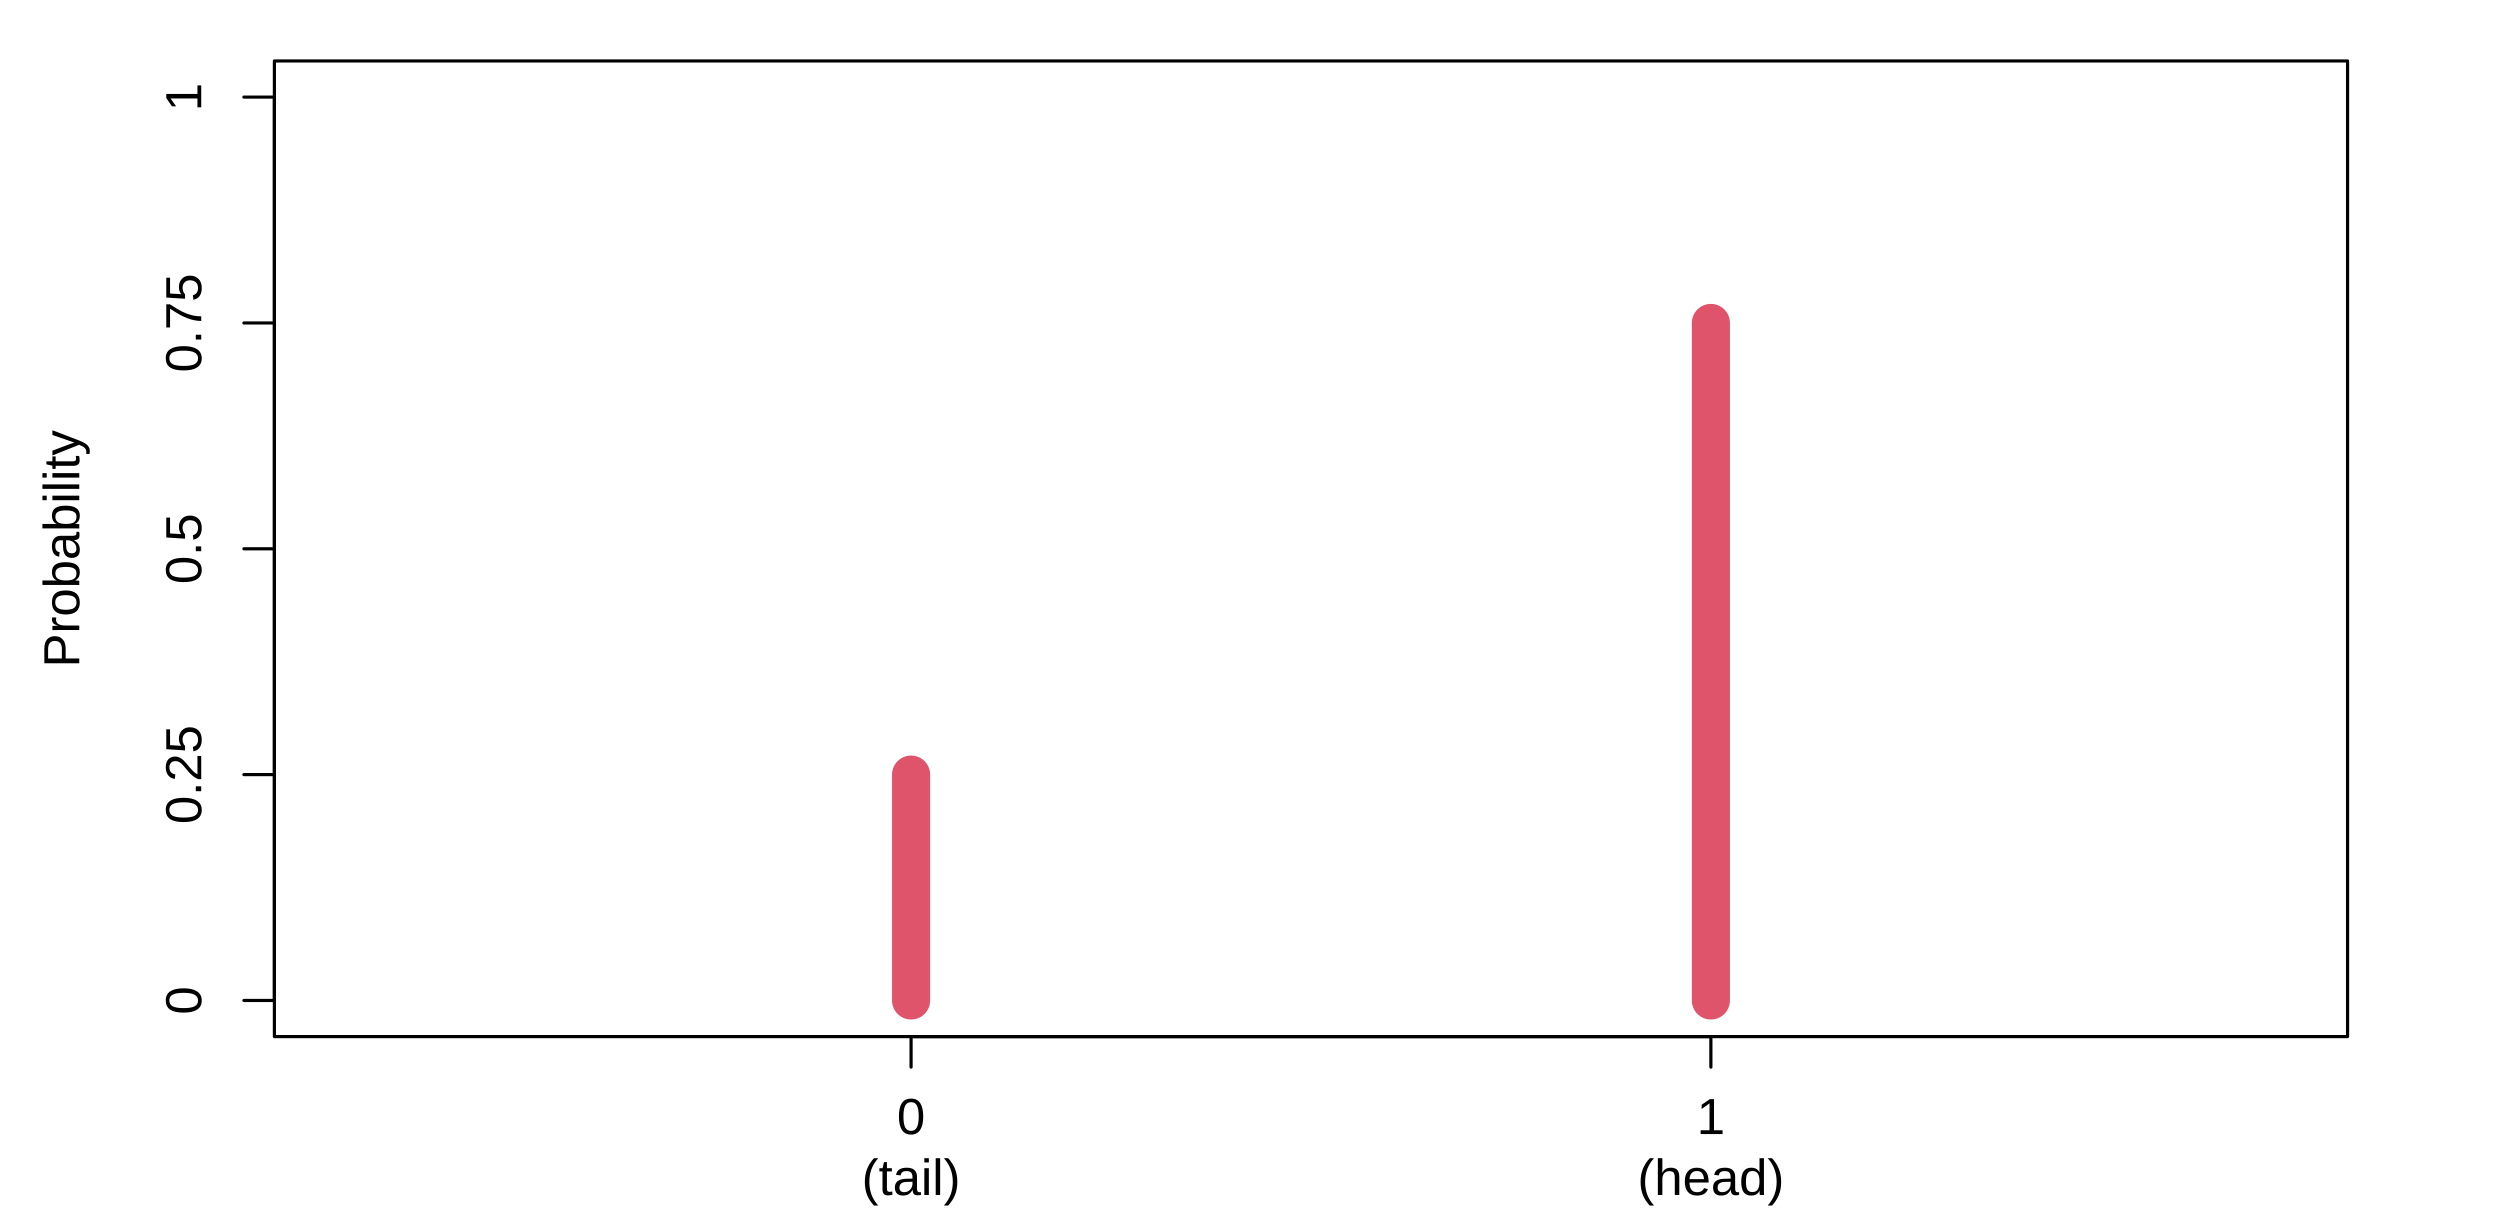
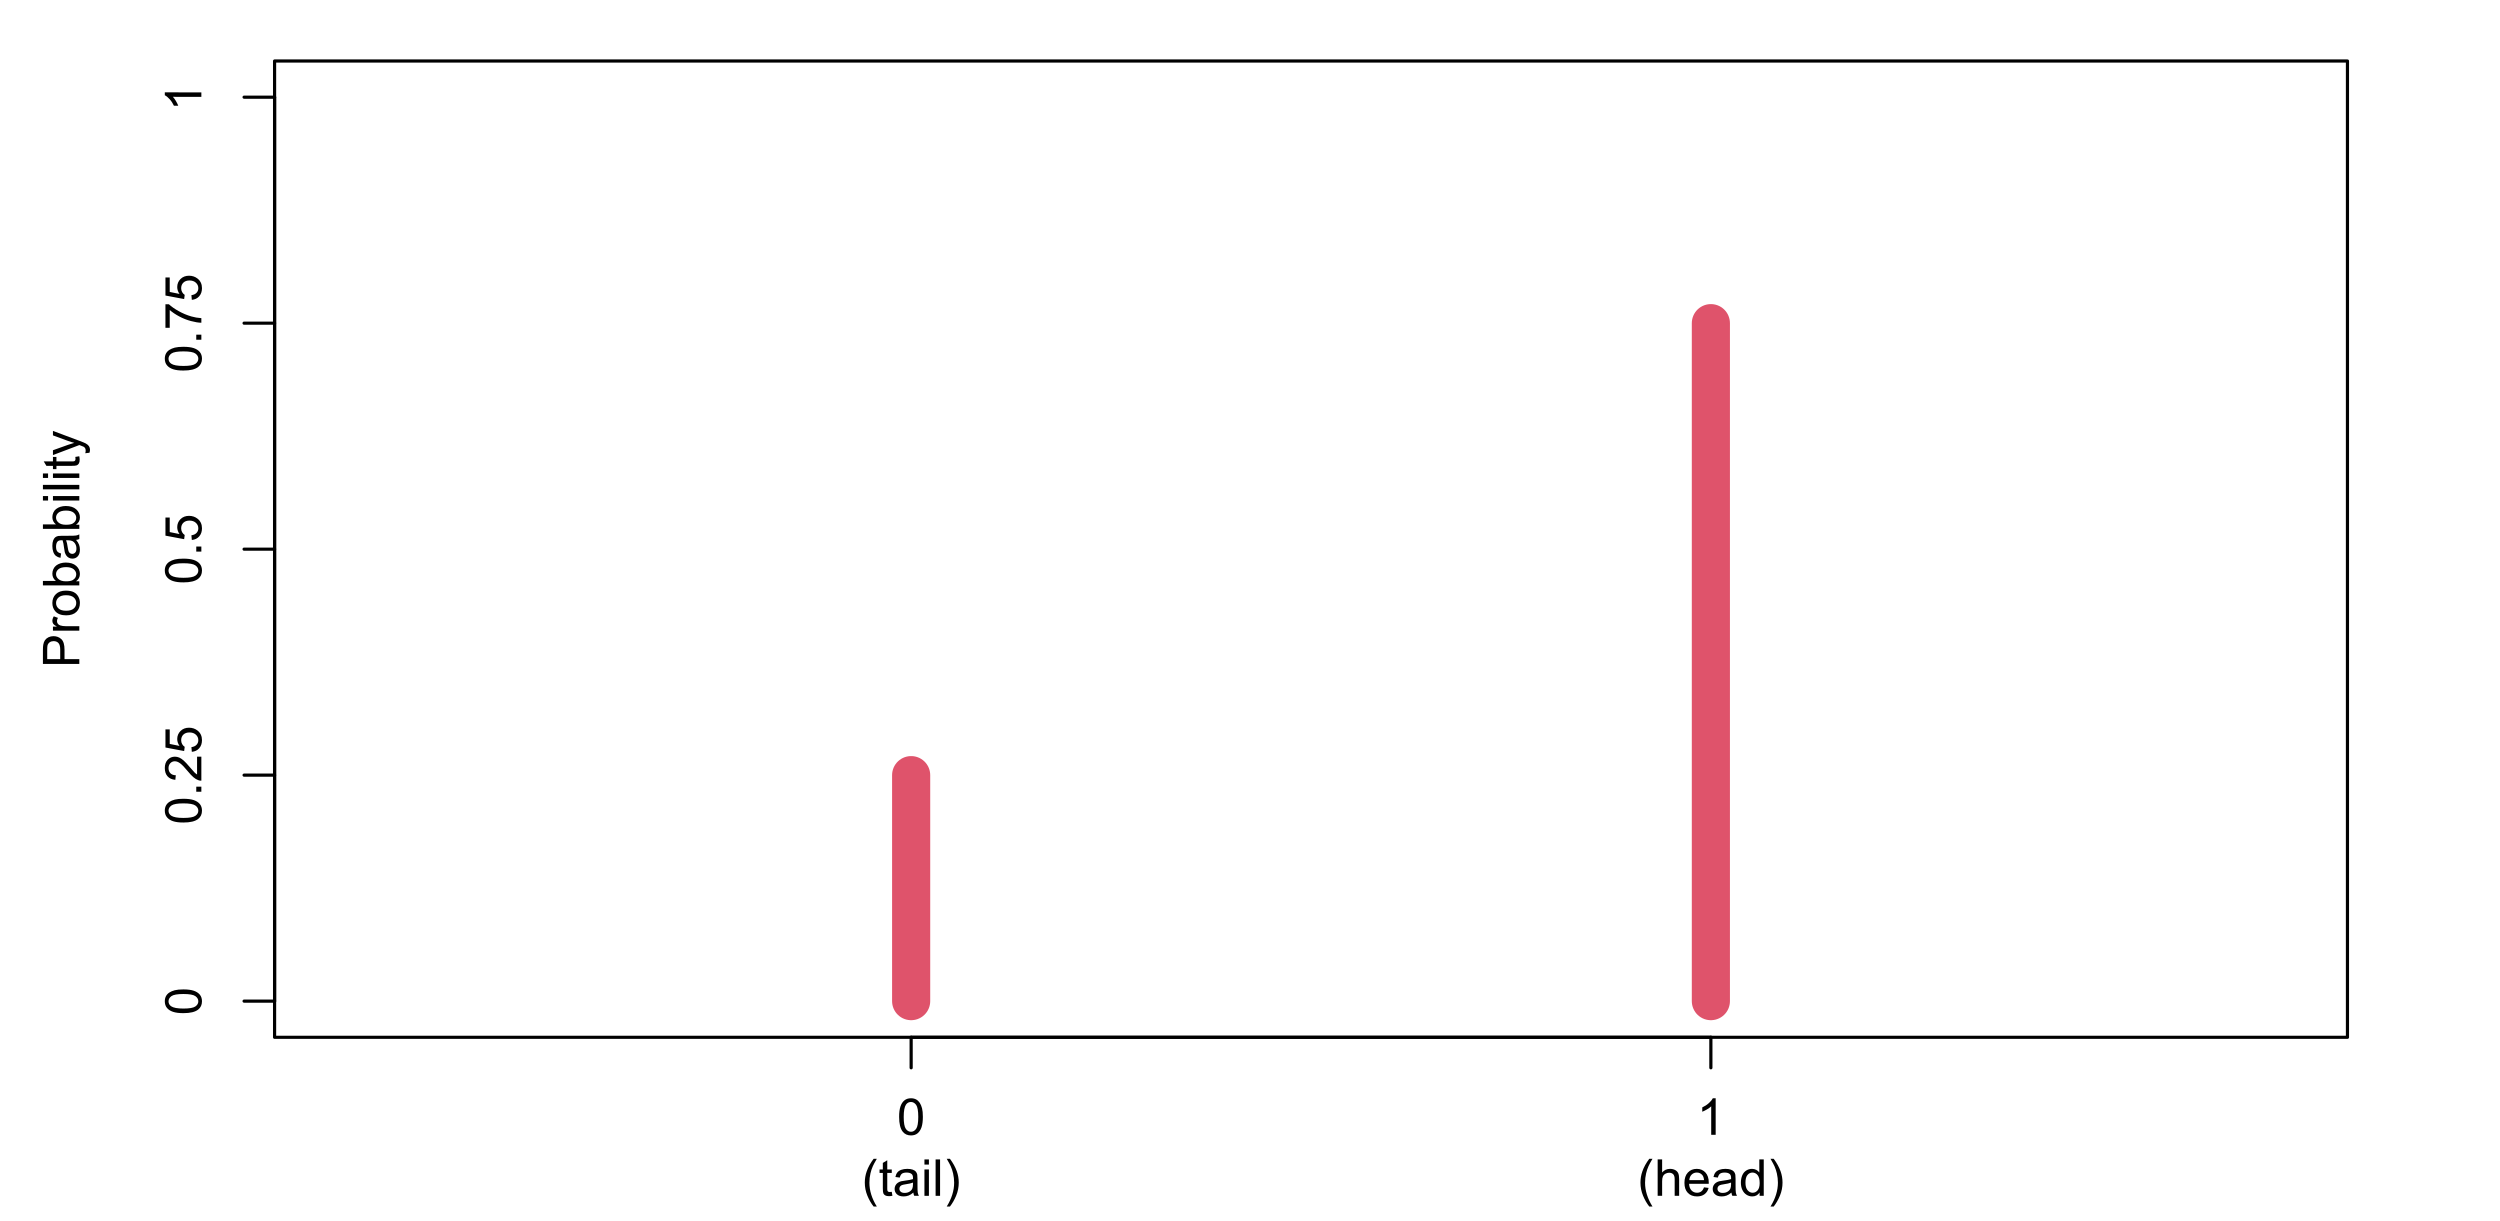
- <svg xmlns="http://www.w3.org/2000/svg" class="svglite" width="590.40pt" height="288.00pt" viewBox="0 0 590.40 288.00">
+ <svg xmlns="http://www.w3.org/2000/svg" xmlns:xlink="http://www.w3.org/1999/xlink" width="590pt" height="288pt" viewBox="0 0 590 288" version="1.1">
  <defs>
-     <style type="text/css">
-     .svglite line, .svglite polyline, .svglite polygon, .svglite path, .svglite rect, .svglite circle {
-       fill: none;
-       stroke: #000000;
-       stroke-linecap: round;
-       stroke-linejoin: round;
-       stroke-miterlimit: 10.00;
-     }
-     .svglite text {
-       white-space: pre;
-     }
-   </style>
+     <g>
+       <symbol overflow="visible" id="glyph0-0">
+         <path style="stroke:none;" d="M 0 -1.5 L -7.5 -1.5 L -7.5 -7.5 L 0 -7.5 Z M -0.188 -1.688 L -0.188 -7.312 L -7.312 -7.312 L -7.312 -1.688 Z M -0.188 -1.688 " />
+       </symbol>
+       <symbol overflow="visible" id="glyph0-1">
+         <path style="stroke:none;" d="M 0 -0.926 L -8.59 -0.926 L -8.59 -4.168 C -8.59 -4.734 -8.562 -5.172 -8.508 -5.473 C -8.438 -5.895 -8.301 -6.246 -8.105 -6.531 C -7.906 -6.816 -7.633 -7.047 -7.277 -7.223 C -6.918 -7.395 -6.527 -7.48 -6.105 -7.484 C -5.371 -7.48 -4.75 -7.25 -4.25 -6.785 C -3.742 -6.316 -3.492 -5.477 -3.492 -4.266 L -3.492 -2.062 L 0 -2.062 Z M -4.508 -2.062 L -4.508 -4.281 C -4.504 -5.012 -4.641 -5.535 -4.918 -5.848 C -5.188 -6.156 -5.574 -6.309 -6.07 -6.312 C -6.43 -6.309 -6.734 -6.219 -6.992 -6.039 C -7.242 -5.855 -7.414 -5.617 -7.5 -5.32 C -7.551 -5.129 -7.574 -4.773 -7.578 -4.262 L -7.578 -2.062 Z M -4.508 -2.062 " />
+       </symbol>
+       <symbol overflow="visible" id="glyph0-2">
+         <path style="stroke:none;" d="M 0 -0.781 L -6.223 -0.781 L -6.223 -1.73 L -5.281 -1.73 C -5.719 -1.969 -6.012 -2.191 -6.152 -2.398 C -6.293 -2.602 -6.363 -2.828 -6.363 -3.078 C -6.363 -3.43 -6.25 -3.793 -6.023 -4.16 L -5.047 -3.797 C -5.195 -3.539 -5.273 -3.281 -5.273 -3.023 C -5.273 -2.793 -5.203 -2.586 -5.066 -2.402 C -4.926 -2.219 -4.734 -2.086 -4.488 -2.012 C -4.113 -1.891 -3.703 -1.832 -3.258 -1.836 L 0 -1.836 Z M 0 -0.781 " />
+       </symbol>
+       <symbol overflow="visible" id="glyph0-3">
+         <path style="stroke:none;" d="M -3.109 -0.398 C -4.262 -0.398 -5.117 -0.719 -5.672 -1.359 C -6.133 -1.895 -6.363 -2.547 -6.363 -3.316 C -6.363 -4.172 -6.082 -4.871 -5.52 -5.414 C -4.957 -5.953 -4.184 -6.223 -3.199 -6.227 C -2.395 -6.223 -1.762 -6.102 -1.309 -5.867 C -0.848 -5.625 -0.492 -5.277 -0.238 -4.82 C 0.016 -4.359 0.141 -3.859 0.141 -3.316 C 0.141 -2.441 -0.137 -1.734 -0.695 -1.203 C -1.254 -0.664 -2.059 -0.398 -3.109 -0.398 Z M -3.109 -1.484 C -2.309 -1.48 -1.711 -1.656 -1.32 -2.004 C -0.922 -2.348 -0.727 -2.785 -0.727 -3.316 C -0.727 -3.84 -0.926 -4.273 -1.324 -4.621 C -1.723 -4.969 -2.328 -5.145 -3.145 -5.145 C -3.914 -5.145 -4.496 -4.969 -4.895 -4.617 C -5.289 -4.266 -5.488 -3.832 -5.492 -3.316 C -5.488 -2.789 -5.293 -2.352 -4.898 -2.004 C -4.5 -1.656 -3.902 -1.48 -3.109 -1.484 Z M -3.109 -1.484 " />
+       </symbol>
+       <symbol overflow="visible" id="glyph0-4">
+         <path style="stroke:none;" d="M 0 -1.766 L 0 -0.785 L -8.59 -0.785 L -8.59 -1.84 L -5.523 -1.84 C -6.082 -2.285 -6.363 -2.852 -6.363 -3.547 C -6.363 -3.922 -6.285 -4.285 -6.129 -4.629 C -5.973 -4.973 -5.754 -5.254 -5.48 -5.473 C -5.199 -5.691 -4.863 -5.863 -4.469 -5.992 C -4.074 -6.113 -3.652 -6.176 -3.203 -6.18 C -2.137 -6.176 -1.312 -5.914 -0.73 -5.391 C -0.148 -4.863 0.141 -4.23 0.141 -3.492 C 0.141 -2.758 -0.164 -2.18 -0.777 -1.766 Z M -3.156 -1.754 C -2.41 -1.75 -1.871 -1.852 -1.539 -2.055 C -0.996 -2.387 -0.727 -2.836 -0.727 -3.406 C -0.727 -3.859 -0.926 -4.258 -1.324 -4.598 C -1.723 -4.93 -2.32 -5.098 -3.117 -5.102 C -3.93 -5.098 -4.527 -4.938 -4.914 -4.617 C -5.301 -4.297 -5.496 -3.906 -5.496 -3.453 C -5.496 -2.988 -5.293 -2.59 -4.895 -2.258 C -4.492 -1.918 -3.914 -1.75 -3.156 -1.754 Z M -3.156 -1.754 " />
+       </symbol>
+       <symbol overflow="visible" id="glyph0-5">
+         <path style="stroke:none;" d="M -0.766 -4.852 C -0.434 -4.461 -0.199 -4.082 -0.062 -3.723 C 0.074 -3.355 0.141 -2.969 0.141 -2.562 C 0.141 -1.875 -0.023 -1.352 -0.359 -0.984 C -0.688 -0.617 -1.117 -0.434 -1.641 -0.434 C -1.945 -0.434 -2.223 -0.5 -2.473 -0.641 C -2.723 -0.777 -2.926 -0.961 -3.082 -1.188 C -3.234 -1.41 -3.348 -1.664 -3.43 -1.945 C -3.477 -2.152 -3.531 -2.465 -3.586 -2.883 C -3.688 -3.734 -3.809 -4.359 -3.949 -4.766 C -4.09 -4.766 -4.18 -4.77 -4.227 -4.77 C -4.648 -4.77 -4.953 -4.668 -5.133 -4.469 C -5.371 -4.199 -5.488 -3.801 -5.492 -3.27 C -5.488 -2.773 -5.402 -2.406 -5.23 -2.172 C -5.055 -1.934 -4.746 -1.758 -4.305 -1.648 L -4.445 -0.617 C -4.887 -0.707 -5.242 -0.863 -5.516 -1.078 C -5.781 -1.293 -5.992 -1.602 -6.141 -2.012 C -6.289 -2.414 -6.363 -2.887 -6.363 -3.422 C -6.363 -3.953 -6.301 -4.383 -6.176 -4.715 C -6.051 -5.047 -5.891 -5.293 -5.703 -5.449 C -5.512 -5.605 -5.273 -5.715 -4.984 -5.777 C -4.805 -5.809 -4.48 -5.824 -4.016 -5.828 L -2.605 -5.828 C -1.625 -5.824 -1.004 -5.848 -0.746 -5.895 C -0.48 -5.941 -0.234 -6.031 0 -6.164 L 0 -5.062 C -0.219 -4.953 -0.473 -4.883 -0.766 -4.852 Z M -3.121 -4.766 C -2.961 -4.375 -2.828 -3.801 -2.727 -3.039 C -2.66 -2.605 -2.59 -2.301 -2.516 -2.121 C -2.434 -1.941 -2.32 -1.801 -2.172 -1.703 C -2.02 -1.605 -1.852 -1.559 -1.672 -1.559 C -1.387 -1.559 -1.152 -1.664 -0.965 -1.875 C -0.773 -2.086 -0.68 -2.398 -0.684 -2.812 C -0.68 -3.219 -0.77 -3.578 -0.949 -3.895 C -1.129 -4.211 -1.371 -4.445 -1.68 -4.594 C -1.918 -4.707 -2.27 -4.762 -2.734 -4.766 Z M -3.121 -4.766 " />
+       </symbol>
+       <symbol overflow="visible" id="glyph0-6">
+         <path style="stroke:none;" d="M -7.375 -0.797 L -8.59 -0.797 L -8.59 -1.852 L -7.375 -1.852 Z M 0 -0.797 L -6.223 -0.797 L -6.223 -1.852 L 0 -1.852 Z M 0 -0.797 " />
+       </symbol>
+       <symbol overflow="visible" id="glyph0-7">
+         <path style="stroke:none;" d="M 0 -0.766 L -8.59 -0.77 L -8.59 -1.824 L 0 -1.82 Z M 0 -0.766 " />
+       </symbol>
+       <symbol overflow="visible" id="glyph0-8">
+         <path style="stroke:none;" d="M -0.941 -3.094 L -0.012 -3.246 C 0.051 -2.949 0.082 -2.684 0.082 -2.449 C 0.082 -2.066 0.023 -1.77 -0.098 -1.559 C -0.219 -1.348 -0.379 -1.199 -0.574 -1.113 C -0.77 -1.027 -1.184 -0.984 -1.82 -0.984 L -5.402 -0.984 L -5.402 -0.211 L -6.223 -0.211 L -6.223 -0.984 L -7.766 -0.984 L -8.398 -2.035 L -6.223 -2.035 L -6.223 -3.094 L -5.402 -3.094 L -5.402 -2.035 L -1.762 -2.031 C -1.461 -2.027 -1.27 -2.047 -1.184 -2.086 C -1.098 -2.125 -1.027 -2.184 -0.977 -2.27 C -0.926 -2.352 -0.902 -2.473 -0.902 -2.633 C -0.902 -2.742 -0.914 -2.898 -0.941 -3.094 Z M -0.941 -3.094 " />
+       </symbol>
+       <symbol overflow="visible" id="glyph0-9">
+         <path style="stroke:none;" d="M 2.398 -0.742 L 1.406 -0.625 C 1.469 -0.855 1.5 -1.059 1.5 -1.23 C 1.5 -1.465 1.461 -1.652 1.383 -1.793 C 1.305 -1.934 1.195 -2.047 1.055 -2.141 C 0.949 -2.203 0.688 -2.312 0.27 -2.461 C 0.211 -2.48 0.125 -2.512 0.012 -2.555 L -6.223 -0.195 L -6.223 -1.332 L -2.617 -2.625 C -2.16 -2.789 -1.68 -2.938 -1.176 -3.078 C -1.656 -3.195 -2.129 -3.34 -2.594 -3.508 L -6.223 -4.84 L -6.223 -5.895 L 0.105 -3.527 C 0.789 -3.273 1.258 -3.074 1.52 -2.938 C 1.863 -2.746 2.117 -2.531 2.281 -2.289 C 2.438 -2.043 2.52 -1.754 2.523 -1.422 C 2.52 -1.215 2.477 -0.988 2.398 -0.742 Z M 2.398 -0.742 " />
+       </symbol>
+       <symbol overflow="visible" id="glyph0-10">
+         <path style="stroke:none;" d="M -4.234 -0.5 C -5.246 -0.496 -6.062 -0.602 -6.688 -0.812 C -7.305 -1.02 -7.785 -1.328 -8.121 -1.742 C -8.457 -2.152 -8.625 -2.672 -8.625 -3.301 C -8.625 -3.758 -8.531 -4.164 -8.348 -4.512 C -8.16 -4.859 -7.891 -5.145 -7.543 -5.371 C -7.191 -5.594 -6.766 -5.773 -6.266 -5.906 C -5.762 -6.035 -5.086 -6.098 -4.234 -6.102 C -3.223 -6.098 -2.41 -5.996 -1.793 -5.789 C -1.176 -5.578 -0.695 -5.266 -0.359 -4.859 C -0.02 -4.445 0.145 -3.926 0.148 -3.297 C 0.145 -2.465 -0.148 -1.816 -0.742 -1.348 C -1.457 -0.781 -2.621 -0.496 -4.234 -0.5 Z M -4.234 -1.582 C -2.824 -1.582 -1.887 -1.746 -1.418 -2.074 C -0.949 -2.402 -0.715 -2.809 -0.719 -3.297 C -0.715 -3.777 -0.949 -4.184 -1.422 -4.52 C -1.887 -4.848 -2.824 -5.016 -4.234 -5.016 C -5.648 -5.016 -6.59 -4.848 -7.055 -4.52 C -7.516 -4.188 -7.746 -3.777 -7.75 -3.289 C -7.746 -2.801 -7.543 -2.414 -7.137 -2.129 C -6.613 -1.762 -5.645 -1.582 -4.234 -1.582 Z M -4.234 -1.582 " />
+       </symbol>
+       <symbol overflow="visible" id="glyph0-11">
+         <path style="stroke:none;" d="M 0 -1.09 L -1.203 -1.09 L -1.199 -2.289 L 0 -2.289 Z M 0 -1.09 " />
+       </symbol>
+       <symbol overflow="visible" id="glyph0-12">
+         <path style="stroke:none;" d="M -1.012 -6.039 L 0 -6.039 L 0 -0.363 C -0.254 -0.355 -0.496 -0.395 -0.734 -0.488 C -1.117 -0.629 -1.5 -0.859 -1.875 -1.18 C -2.25 -1.496 -2.684 -1.957 -3.176 -2.562 C -3.941 -3.492 -4.547 -4.125 -4.992 -4.453 C -5.438 -4.781 -5.859 -4.945 -6.266 -4.945 C -6.68 -4.945 -7.031 -4.793 -7.32 -4.496 C -7.602 -4.195 -7.746 -3.809 -7.75 -3.328 C -7.746 -2.82 -7.594 -2.414 -7.293 -2.109 C -6.984 -1.805 -6.562 -1.648 -6.031 -1.648 L -6.141 -0.562 C -6.945 -0.637 -7.559 -0.914 -7.988 -1.402 C -8.41 -1.883 -8.625 -2.535 -8.625 -3.352 C -8.625 -4.176 -8.395 -4.828 -7.938 -5.309 C -7.48 -5.789 -6.914 -6.027 -6.242 -6.031 C -5.895 -6.027 -5.559 -5.957 -5.227 -5.82 C -4.891 -5.676 -4.539 -5.441 -4.176 -5.117 C -3.805 -4.789 -3.301 -4.25 -2.664 -3.492 C -2.129 -2.859 -1.77 -2.453 -1.582 -2.273 C -1.395 -2.094 -1.203 -1.945 -1.012 -1.828 Z M -1.012 -6.039 " />
+       </symbol>
+       <symbol overflow="visible" id="glyph0-13">
+         <path style="stroke:none;" d="M -2.25 -0.5 L -2.344 -1.605 C -1.805 -1.684 -1.398 -1.871 -1.125 -2.176 C -0.852 -2.473 -0.715 -2.836 -0.719 -3.258 C -0.715 -3.766 -0.906 -4.195 -1.293 -4.547 C -1.672 -4.898 -2.18 -5.074 -2.816 -5.074 C -3.414 -5.074 -3.891 -4.902 -4.242 -4.566 C -4.59 -4.227 -4.762 -3.785 -4.766 -3.242 C -4.762 -2.898 -4.684 -2.594 -4.531 -2.32 C -4.375 -2.047 -4.176 -1.832 -3.93 -1.676 L -4.062 -0.688 L -8.473 -1.52 L -8.473 -5.789 L -7.465 -5.789 L -7.465 -2.363 L -5.156 -1.898 C -5.516 -2.414 -5.695 -2.953 -5.695 -3.523 C -5.695 -4.27 -5.434 -4.902 -4.914 -5.422 C -4.395 -5.934 -3.727 -6.191 -2.91 -6.195 C -2.133 -6.191 -1.461 -5.965 -0.895 -5.516 C -0.199 -4.961 0.145 -4.211 0.148 -3.258 C 0.145 -2.477 -0.07 -1.836 -0.508 -1.344 C -0.941 -0.848 -1.523 -0.566 -2.25 -0.5 Z M -2.25 -0.5 " />
+       </symbol>
+       <symbol overflow="visible" id="glyph0-14">
+         <path style="stroke:none;" d="M -7.465 -0.57 L -8.477 -0.57 L -8.477 -6.129 L -7.656 -6.129 C -7.074 -5.582 -6.301 -5.039 -5.336 -4.504 C -4.371 -3.965 -3.379 -3.551 -2.359 -3.258 C -1.637 -3.047 -0.852 -2.91 0 -2.852 L 0 -1.77 C -0.676 -1.781 -1.492 -1.914 -2.449 -2.168 C -3.402 -2.422 -4.324 -2.785 -5.215 -3.262 C -6.105 -3.734 -6.855 -4.238 -7.465 -4.777 Z M -7.465 -0.57 " />
+       </symbol>
+       <symbol overflow="visible" id="glyph0-15">
+         <path style="stroke:none;" d="M 0 -4.469 L 0 -3.414 L -6.719 -3.418 C -6.477 -3.16 -6.234 -2.828 -5.996 -2.418 C -5.75 -2.004 -5.57 -1.633 -5.449 -1.309 L -6.469 -1.309 C -6.742 -1.895 -7.078 -2.41 -7.477 -2.852 C -7.871 -3.293 -8.254 -3.605 -8.625 -3.793 L -8.625 -4.473 Z M 0 -4.469 " />
+       </symbol>
+       <symbol overflow="visible" id="glyph1-0">
+         <path style="stroke:none;" d="M 1.5 0 L 1.5 -7.5 L 7.5 -7.5 L 7.5 0 Z M 1.688 -0.188 L 7.312 -0.188 L 7.312 -7.312 L 1.688 -7.312 Z M 1.688 -0.188 " />
+       </symbol>
+       <symbol overflow="visible" id="glyph1-1">
+         <path style="stroke:none;" d="M 0.5 -4.234 C 0.496 -5.246 0.602 -6.062 0.812 -6.688 C 1.02 -7.305 1.328 -7.785 1.742 -8.121 C 2.148 -8.457 2.668 -8.625 3.297 -8.625 C 3.758 -8.625 4.164 -8.531 4.512 -8.348 C 4.855 -8.16 5.141 -7.891 5.371 -7.543 C 5.594 -7.191 5.773 -6.766 5.906 -6.266 C 6.035 -5.762 6.098 -5.086 6.102 -4.234 C 6.098 -3.227 5.996 -2.414 5.789 -1.797 C 5.578 -1.176 5.266 -0.695 4.859 -0.359 C 4.445 -0.02 3.926 0.145 3.297 0.148 C 2.465 0.145 1.816 -0.148 1.348 -0.742 C 0.781 -1.457 0.496 -2.621 0.5 -4.234 Z M 1.582 -4.234 C 1.582 -2.824 1.746 -1.887 2.074 -1.418 C 2.402 -0.949 2.809 -0.715 3.297 -0.719 C 3.777 -0.715 4.184 -0.949 4.52 -1.422 C 4.848 -1.887 5.016 -2.824 5.016 -4.234 C 5.016 -5.648 4.848 -6.59 4.52 -7.055 C 4.184 -7.516 3.773 -7.746 3.289 -7.75 C 2.801 -7.746 2.414 -7.543 2.125 -7.137 C 1.762 -6.613 1.582 -5.645 1.582 -4.234 Z M 1.582 -4.234 " />
+       </symbol>
+       <symbol overflow="visible" id="glyph1-2">
+         <path style="stroke:none;" d="M 2.805 2.523 C 2.223 1.785 1.73 0.93 1.328 -0.055 C 0.926 -1.035 0.727 -2.055 0.727 -3.109 C 0.727 -4.039 0.875 -4.93 1.18 -5.781 C 1.523 -6.77 2.066 -7.754 2.805 -8.734 L 3.562 -8.734 C 3.086 -7.918 2.773 -7.34 2.625 -6.996 C 2.383 -6.457 2.195 -5.895 2.062 -5.309 C 1.895 -4.574 1.809 -3.84 1.812 -3.105 C 1.809 -1.227 2.395 0.648 3.562 2.523 Z M 2.805 2.523 " />
+       </symbol>
+       <symbol overflow="visible" id="glyph1-3">
+         <path style="stroke:none;" d="M 3.094 -0.945 L 3.246 -0.012 C 2.949 0.051 2.684 0.082 2.449 0.082 C 2.066 0.082 1.77 0.023 1.559 -0.098 C 1.348 -0.219 1.199 -0.379 1.113 -0.578 C 1.027 -0.773 0.984 -1.188 0.984 -1.82 L 0.984 -5.402 L 0.211 -5.402 L 0.211 -6.223 L 0.984 -6.223 L 0.984 -7.766 L 2.031 -8.398 L 2.031 -6.223 L 3.094 -6.223 L 3.094 -5.402 L 2.031 -5.402 L 2.031 -1.766 C 2.027 -1.461 2.047 -1.27 2.086 -1.184 C 2.125 -1.098 2.184 -1.027 2.27 -0.977 C 2.352 -0.926 2.473 -0.902 2.633 -0.902 C 2.742 -0.902 2.898 -0.914 3.094 -0.945 Z M 3.094 -0.945 " />
+       </symbol>
+       <symbol overflow="visible" id="glyph1-4">
+         <path style="stroke:none;" d="M 4.852 -0.766 C 4.461 -0.434 4.082 -0.199 3.723 -0.062 C 3.355 0.074 2.969 0.141 2.562 0.141 C 1.875 0.141 1.352 -0.023 0.984 -0.359 C 0.617 -0.688 0.434 -1.117 0.434 -1.641 C 0.434 -1.945 0.5 -2.223 0.641 -2.473 C 0.777 -2.723 0.961 -2.926 1.188 -3.082 C 1.41 -3.234 1.664 -3.348 1.945 -3.43 C 2.152 -3.477 2.465 -3.531 2.883 -3.586 C 3.734 -3.688 4.359 -3.809 4.766 -3.949 C 4.766 -4.09 4.77 -4.18 4.77 -4.227 C 4.77 -4.648 4.668 -4.953 4.469 -5.133 C 4.199 -5.371 3.801 -5.488 3.27 -5.492 C 2.77 -5.488 2.402 -5.402 2.168 -5.23 C 1.934 -5.055 1.758 -4.746 1.648 -4.305 L 0.617 -4.445 C 0.707 -4.887 0.863 -5.242 1.078 -5.516 C 1.289 -5.781 1.598 -5.992 2.008 -6.141 C 2.41 -6.289 2.883 -6.363 3.422 -6.363 C 3.953 -6.363 4.383 -6.301 4.715 -6.176 C 5.047 -6.051 5.293 -5.891 5.449 -5.703 C 5.605 -5.512 5.715 -5.273 5.777 -4.984 C 5.809 -4.805 5.824 -4.48 5.828 -4.016 L 5.828 -2.609 C 5.824 -1.625 5.848 -1.004 5.895 -0.746 C 5.941 -0.484 6.031 -0.238 6.164 0 L 5.062 0 C 4.953 -0.219 4.883 -0.473 4.852 -0.766 Z M 4.766 -3.125 C 4.375 -2.965 3.801 -2.832 3.039 -2.727 C 2.605 -2.66 2.301 -2.59 2.121 -2.516 C 1.941 -2.434 1.801 -2.32 1.703 -2.172 C 1.605 -2.02 1.559 -1.852 1.559 -1.672 C 1.559 -1.387 1.664 -1.152 1.875 -0.969 C 2.086 -0.777 2.398 -0.684 2.812 -0.688 C 3.219 -0.684 3.578 -0.773 3.895 -0.953 C 4.211 -1.129 4.445 -1.371 4.594 -1.68 C 4.707 -1.918 4.762 -2.27 4.766 -2.734 Z M 4.766 -3.125 " />
+       </symbol>
+       <symbol overflow="visible" id="glyph1-5">
+         <path style="stroke:none;" d="M 0.797 -7.375 L 0.797 -8.59 L 1.852 -8.59 L 1.852 -7.375 Z M 0.797 0 L 0.797 -6.223 L 1.852 -6.223 L 1.852 0 Z M 0.797 0 " />
+       </symbol>
+       <symbol overflow="visible" id="glyph1-6">
+         <path style="stroke:none;" d="M 0.766 0 L 0.766 -8.59 L 1.82 -8.59 L 1.82 0 Z M 0.766 0 " />
+       </symbol>
+       <symbol overflow="visible" id="glyph1-7">
+         <path style="stroke:none;" d="M 1.484 2.523 L 0.727 2.523 C 1.891 0.648 2.473 -1.227 2.477 -3.105 C 2.473 -3.84 2.391 -4.566 2.227 -5.289 C 2.094 -5.875 1.906 -6.438 1.672 -6.977 C 1.516 -7.328 1.203 -7.914 0.727 -8.734 L 1.484 -8.734 C 2.215 -7.754 2.758 -6.77 3.109 -5.781 C 3.41 -4.93 3.562 -4.039 3.562 -3.109 C 3.562 -2.055 3.359 -1.035 2.957 -0.055 C 2.551 0.93 2.059 1.785 1.484 2.523 Z M 1.484 2.523 " />
+       </symbol>
+       <symbol overflow="visible" id="glyph1-8">
+         <path style="stroke:none;" d="M 4.469 0 L 3.414 0 L 3.414 -6.719 C 3.16 -6.477 2.828 -6.234 2.414 -5.996 C 2 -5.75 1.629 -5.57 1.305 -5.449 L 1.305 -6.469 C 1.895 -6.742 2.41 -7.078 2.852 -7.477 C 3.293 -7.871 3.605 -8.254 3.789 -8.625 L 4.469 -8.625 Z M 4.469 0 " />
+       </symbol>
+       <symbol overflow="visible" id="glyph1-9">
+         <path style="stroke:none;" d="M 0.789 0 L 0.789 -8.59 L 1.844 -8.59 L 1.844 -5.508 C 2.336 -6.078 2.957 -6.363 3.711 -6.363 C 4.164 -6.363 4.566 -6.27 4.91 -6.09 C 5.25 -5.906 5.492 -5.656 5.641 -5.34 C 5.785 -5.016 5.859 -4.551 5.859 -3.945 L 5.859 0 L 4.805 0 L 4.805 -3.945 C 4.805 -4.469 4.688 -4.852 4.461 -5.094 C 4.227 -5.328 3.906 -5.449 3.492 -5.453 C 3.18 -5.449 2.883 -5.367 2.609 -5.211 C 2.328 -5.047 2.133 -4.828 2.02 -4.551 C 1.898 -4.273 1.84 -3.891 1.844 -3.406 L 1.844 0 Z M 0.789 0 " />
+       </symbol>
+       <symbol overflow="visible" id="glyph1-10">
+         <path style="stroke:none;" d="M 5.051 -2.004 L 6.141 -1.867 C 5.969 -1.23 5.648 -0.738 5.184 -0.387 C 4.719 -0.035 4.125 0.141 3.406 0.141 C 2.492 0.141 1.77 -0.137 1.238 -0.699 C 0.699 -1.254 0.434 -2.043 0.438 -3.059 C 0.434 -4.105 0.703 -4.918 1.246 -5.496 C 1.781 -6.074 2.48 -6.363 3.344 -6.363 C 4.176 -6.363 4.855 -6.078 5.383 -5.512 C 5.91 -4.945 6.176 -4.148 6.176 -3.125 C 6.176 -3.059 6.172 -2.965 6.172 -2.844 L 1.531 -2.844 C 1.562 -2.156 1.758 -1.633 2.109 -1.27 C 2.457 -0.906 2.891 -0.727 3.41 -0.727 C 3.797 -0.727 4.125 -0.828 4.402 -1.031 C 4.672 -1.234 4.891 -1.559 5.051 -2.004 Z M 1.586 -3.711 L 5.062 -3.711 C 5.016 -4.227 4.883 -4.621 4.664 -4.887 C 4.328 -5.293 3.891 -5.496 3.359 -5.496 C 2.871 -5.496 2.465 -5.332 2.137 -5.008 C 1.805 -4.684 1.621 -4.25 1.586 -3.711 Z M 1.586 -3.711 " />
+       </symbol>
+       <symbol overflow="visible" id="glyph1-11">
+         <path style="stroke:none;" d="M 4.828 0 L 4.828 -0.785 C 4.43 -0.168 3.848 0.141 3.086 0.141 C 2.59 0.141 2.133 0.004 1.719 -0.27 C 1.297 -0.543 0.977 -0.922 0.75 -1.414 C 0.523 -1.898 0.41 -2.465 0.41 -3.105 C 0.41 -3.727 0.512 -4.289 0.719 -4.797 C 0.926 -5.301 1.238 -5.688 1.652 -5.957 C 2.066 -6.227 2.527 -6.363 3.039 -6.363 C 3.41 -6.363 3.746 -6.281 4.043 -6.125 C 4.336 -5.965 4.574 -5.762 4.758 -5.508 L 4.758 -8.59 L 5.805 -8.59 L 5.805 0 Z M 1.492 -3.105 C 1.488 -2.309 1.656 -1.711 1.996 -1.316 C 2.328 -0.922 2.727 -0.727 3.188 -0.727 C 3.648 -0.727 4.039 -0.914 4.359 -1.293 C 4.68 -1.668 4.84 -2.242 4.844 -3.016 C 4.84 -3.867 4.676 -4.492 4.352 -4.895 C 4.02 -5.289 3.617 -5.488 3.141 -5.492 C 2.672 -5.488 2.277 -5.297 1.965 -4.918 C 1.645 -4.531 1.488 -3.93 1.492 -3.105 Z M 1.492 -3.105 " />
+       </symbol>
+     </g>
  </defs>
-   <rect width="100%" height="100%" style="stroke: none; fill: none;" />
-   <defs>
-     <clipPath id="cpMC4wMHw1OTAuNDB8MC4wMHwyODguMDA=">
-       <rect x="0.00" y="0.00" width="590.40" height="288.00" />
-     </clipPath>
-   </defs>
-   <g clip-path="url(#cpMC4wMHw1OTAuNDB8MC4wMHwyODguMDA=)">
-     <polyline points="64.80,244.80 554.40,244.80 554.40,14.40 64.80,14.40 64.80,244.80 " style="stroke-width: 0.75;" />
-     <text transform="translate(18.72,129.60) rotate(-90)" text-anchor="middle" style="font-size: 12.00px; font-family: &quot;Arial&quot;;" textLength="56.03px" lengthAdjust="spacingAndGlyphs">Probability</text>
-   </g>
-   <defs>
-     <clipPath id="cpNjQuODB8NTU0LjQwfDE0LjQwfDI0NC44MA==">
-       <rect x="64.80" y="14.40" width="489.60" height="230.40" />
-     </clipPath>
-   </defs>
-   <g clip-path="url(#cpNjQuODB8NTU0LjQwfDE0LjQwfDI0NC44MA==)">
-     <polyline points="215.16,236.27 215.16,182.93 " style="stroke-width: 9.00; stroke: #DF536B;" />
-     <polyline points="404.04,236.27 404.04,76.27 " style="stroke-width: 9.00; stroke: #DF536B;" />
-   </g>
-   <g clip-path="url(#cpMC4wMHw1OTAuNDB8MC4wMHwyODguMDA=)">
-     <line x1="64.80" y1="236.27" x2="64.80" y2="22.93" style="stroke-width: 0.75;" />
-     <line x1="64.80" y1="236.27" x2="57.60" y2="236.27" style="stroke-width: 0.75;" />
-     <line x1="64.80" y1="182.93" x2="57.60" y2="182.93" style="stroke-width: 0.75;" />
-     <line x1="64.80" y1="129.60" x2="57.60" y2="129.60" style="stroke-width: 0.75;" />
-     <line x1="64.80" y1="76.27" x2="57.60" y2="76.27" style="stroke-width: 0.75;" />
-     <line x1="64.80" y1="22.93" x2="57.60" y2="22.93" style="stroke-width: 0.75;" />
-     <text transform="translate(47.52,236.27) rotate(-90)" text-anchor="middle" style="font-size: 12.00px; font-family: &quot;Arial&quot;;" textLength="6.67px" lengthAdjust="spacingAndGlyphs">0</text>
-     <text transform="translate(47.52,182.93) rotate(-90)" text-anchor="middle" style="font-size: 12.00px; font-family: &quot;Arial&quot;;" textLength="23.36px" lengthAdjust="spacingAndGlyphs">0.25</text>
-     <text transform="translate(47.52,129.60) rotate(-90)" text-anchor="middle" style="font-size: 12.00px; font-family: &quot;Arial&quot;;" textLength="16.68px" lengthAdjust="spacingAndGlyphs">0.5</text>
-     <text transform="translate(47.52,76.27) rotate(-90)" text-anchor="middle" style="font-size: 12.00px; font-family: &quot;Arial&quot;;" textLength="23.36px" lengthAdjust="spacingAndGlyphs">0.75</text>
-     <text transform="translate(47.52,22.93) rotate(-90)" text-anchor="middle" style="font-size: 12.00px; font-family: &quot;Arial&quot;;" textLength="6.67px" lengthAdjust="spacingAndGlyphs">1</text>
-     <line x1="215.16" y1="244.80" x2="404.04" y2="244.80" style="stroke-width: 0.75;" />
-     <line x1="215.16" y1="244.80" x2="215.16" y2="252.00" style="stroke-width: 0.75;" />
-     <line x1="404.04" y1="244.80" x2="404.04" y2="252.00" style="stroke-width: 0.75;" />
-     <text x="215.16" y="267.82" text-anchor="middle" style="font-size: 12.00px; font-family: &quot;Arial&quot;;" textLength="6.67px" lengthAdjust="spacingAndGlyphs">0</text>
-     <text x="215.16" y="282.22" text-anchor="middle" style="font-size: 12.00px; font-family: &quot;Arial&quot;;" textLength="23.33px" lengthAdjust="spacingAndGlyphs">(tail)</text>
-     <text x="404.04" y="267.82" text-anchor="middle" style="font-size: 12.00px; font-family: &quot;Arial&quot;;" textLength="6.67px" lengthAdjust="spacingAndGlyphs">1</text>
-     <text x="404.04" y="282.22" text-anchor="middle" style="font-size: 12.00px; font-family: &quot;Arial&quot;;" textLength="34.69px" lengthAdjust="spacingAndGlyphs">(head)</text>
+   <g id="surface29">
+     <path style="fill:none;stroke-width:0.75;stroke-linecap:round;stroke-linejoin:round;stroke:rgb(0%,0%,0%);stroke-opacity:1;stroke-miterlimit:10;" d="M 64.801 244.801 L 554 244.801 L 554 14.398 L 64.801 14.398 Z M 64.801 244.801 " />
+     <g style="fill:rgb(0%,0%,0%);fill-opacity:1;">
+       <use xlink:href="#glyph0-1" x="18.719" y="157.617" />
+       <use xlink:href="#glyph0-2" x="18.719" y="149.613" />
+       <use xlink:href="#glyph0-3" x="18.719" y="145.617" />
+       <use xlink:href="#glyph0-4" x="18.719" y="138.943" />
+       <use xlink:href="#glyph0-5" x="18.719" y="132.27" />
+       <use xlink:href="#glyph0-4" x="18.719" y="125.596" />
+       <use xlink:href="#glyph0-6" x="18.719" y="118.922" />
+       <use xlink:href="#glyph0-7" x="18.719" y="116.256" />
+       <use xlink:href="#glyph0-6" x="18.719" y="113.59" />
+       <use xlink:href="#glyph0-8" x="18.719" y="110.924" />
+       <use xlink:href="#glyph0-9" x="18.719" y="107.59" />
+     </g>
+     <path style="fill:none;stroke-width:9;stroke-linecap:round;stroke-linejoin:round;stroke:rgb(87.451%,32.549%,41.961%);stroke-opacity:1;stroke-miterlimit:10;" d="M 215.031 236.266 L 215.031 182.934 " />
+     <path style="fill:none;stroke-width:9;stroke-linecap:round;stroke-linejoin:round;stroke:rgb(87.451%,32.549%,41.961%);stroke-opacity:1;stroke-miterlimit:10;" d="M 403.766 236.266 L 403.766 76.266 " />
+     <path style="fill:none;stroke-width:0.75;stroke-linecap:round;stroke-linejoin:round;stroke:rgb(0%,0%,0%);stroke-opacity:1;stroke-miterlimit:10;" d="M 64.801 236.266 L 64.801 22.934 " />
+     <path style="fill:none;stroke-width:0.75;stroke-linecap:round;stroke-linejoin:round;stroke:rgb(0%,0%,0%);stroke-opacity:1;stroke-miterlimit:10;" d="M 64.801 236.266 L 57.602 236.266 " />
+     <path style="fill:none;stroke-width:0.75;stroke-linecap:round;stroke-linejoin:round;stroke:rgb(0%,0%,0%);stroke-opacity:1;stroke-miterlimit:10;" d="M 64.801 182.934 L 57.602 182.934 " />
+     <path style="fill:none;stroke-width:0.75;stroke-linecap:round;stroke-linejoin:round;stroke:rgb(0%,0%,0%);stroke-opacity:1;stroke-miterlimit:10;" d="M 64.801 129.602 L 57.602 129.602 " />
+     <path style="fill:none;stroke-width:0.75;stroke-linecap:round;stroke-linejoin:round;stroke:rgb(0%,0%,0%);stroke-opacity:1;stroke-miterlimit:10;" d="M 64.801 76.266 L 57.602 76.266 " />
+     <path style="fill:none;stroke-width:0.75;stroke-linecap:round;stroke-linejoin:round;stroke:rgb(0%,0%,0%);stroke-opacity:1;stroke-miterlimit:10;" d="M 64.801 22.934 L 57.602 22.934 " />
+     <g style="fill:rgb(0%,0%,0%);fill-opacity:1;">
+       <use xlink:href="#glyph0-10" x="47.52" y="239.602" />
+     </g>
+     <g style="fill:rgb(0%,0%,0%);fill-opacity:1;">
+       <use xlink:href="#glyph0-10" x="47.52" y="194.613" />
+       <use xlink:href="#glyph0-11" x="47.52" y="187.939" />
+       <use xlink:href="#glyph0-12" x="47.52" y="184.605" />
+       <use xlink:href="#glyph0-13" x="47.52" y="177.932" />
+     </g>
+     <g style="fill:rgb(0%,0%,0%);fill-opacity:1;">
+       <use xlink:href="#glyph0-10" x="47.52" y="137.941" />
+       <use xlink:href="#glyph0-11" x="47.52" y="131.268" />
+       <use xlink:href="#glyph0-13" x="47.52" y="127.934" />
+     </g>
+     <g style="fill:rgb(0%,0%,0%);fill-opacity:1;">
+       <use xlink:href="#glyph0-10" x="47.52" y="87.945" />
+       <use xlink:href="#glyph0-11" x="47.52" y="81.271" />
+       <use xlink:href="#glyph0-14" x="47.52" y="77.938" />
+       <use xlink:href="#glyph0-13" x="47.52" y="71.264" />
+     </g>
+     <g style="fill:rgb(0%,0%,0%);fill-opacity:1;">
+       <use xlink:href="#glyph0-15" x="47.52" y="26.27" />
+     </g>
+     <path style="fill:none;stroke-width:0.75;stroke-linecap:round;stroke-linejoin:round;stroke:rgb(0%,0%,0%);stroke-opacity:1;stroke-miterlimit:10;" d="M 215.031 244.801 L 403.766 244.801 " />
+     <path style="fill:none;stroke-width:0.75;stroke-linecap:round;stroke-linejoin:round;stroke:rgb(0%,0%,0%);stroke-opacity:1;stroke-miterlimit:10;" d="M 215.031 244.801 L 215.031 252 " />
+     <path style="fill:none;stroke-width:0.75;stroke-linecap:round;stroke-linejoin:round;stroke:rgb(0%,0%,0%);stroke-opacity:1;stroke-miterlimit:10;" d="M 403.766 244.801 L 403.766 252 " />
+     <g style="fill:rgb(0%,0%,0%);fill-opacity:1;">
+       <use xlink:href="#glyph1-1" x="211.695" y="267.816" />
+     </g>
+     <g style="fill:rgb(0%,0%,0%);fill-opacity:1;">
+       <use xlink:href="#glyph1-2" x="203.367" y="282.215" />
+       <use xlink:href="#glyph1-3" x="207.363" y="282.215" />
+       <use xlink:href="#glyph1-4" x="210.697" y="282.215" />
+       <use xlink:href="#glyph1-5" x="217.371" y="282.215" />
+       <use xlink:href="#glyph1-6" x="220.037" y="282.215" />
+       <use xlink:href="#glyph1-7" x="222.703" y="282.215" />
+     </g>
+     <g style="fill:rgb(0%,0%,0%);fill-opacity:1;">
+       <use xlink:href="#glyph1-8" x="400.43" y="267.816" />
+     </g>
+     <g style="fill:rgb(0%,0%,0%);fill-opacity:1;">
+       <use xlink:href="#glyph1-2" x="386.422" y="282.215" />
+       <use xlink:href="#glyph1-9" x="390.418" y="282.215" />
+       <use xlink:href="#glyph1-10" x="397.092" y="282.215" />
+       <use xlink:href="#glyph1-4" x="403.766" y="282.215" />
+       <use xlink:href="#glyph1-11" x="410.439" y="282.215" />
+       <use xlink:href="#glyph1-7" x="417.113" y="282.215" />
+     </g>
  </g>
</svg>
